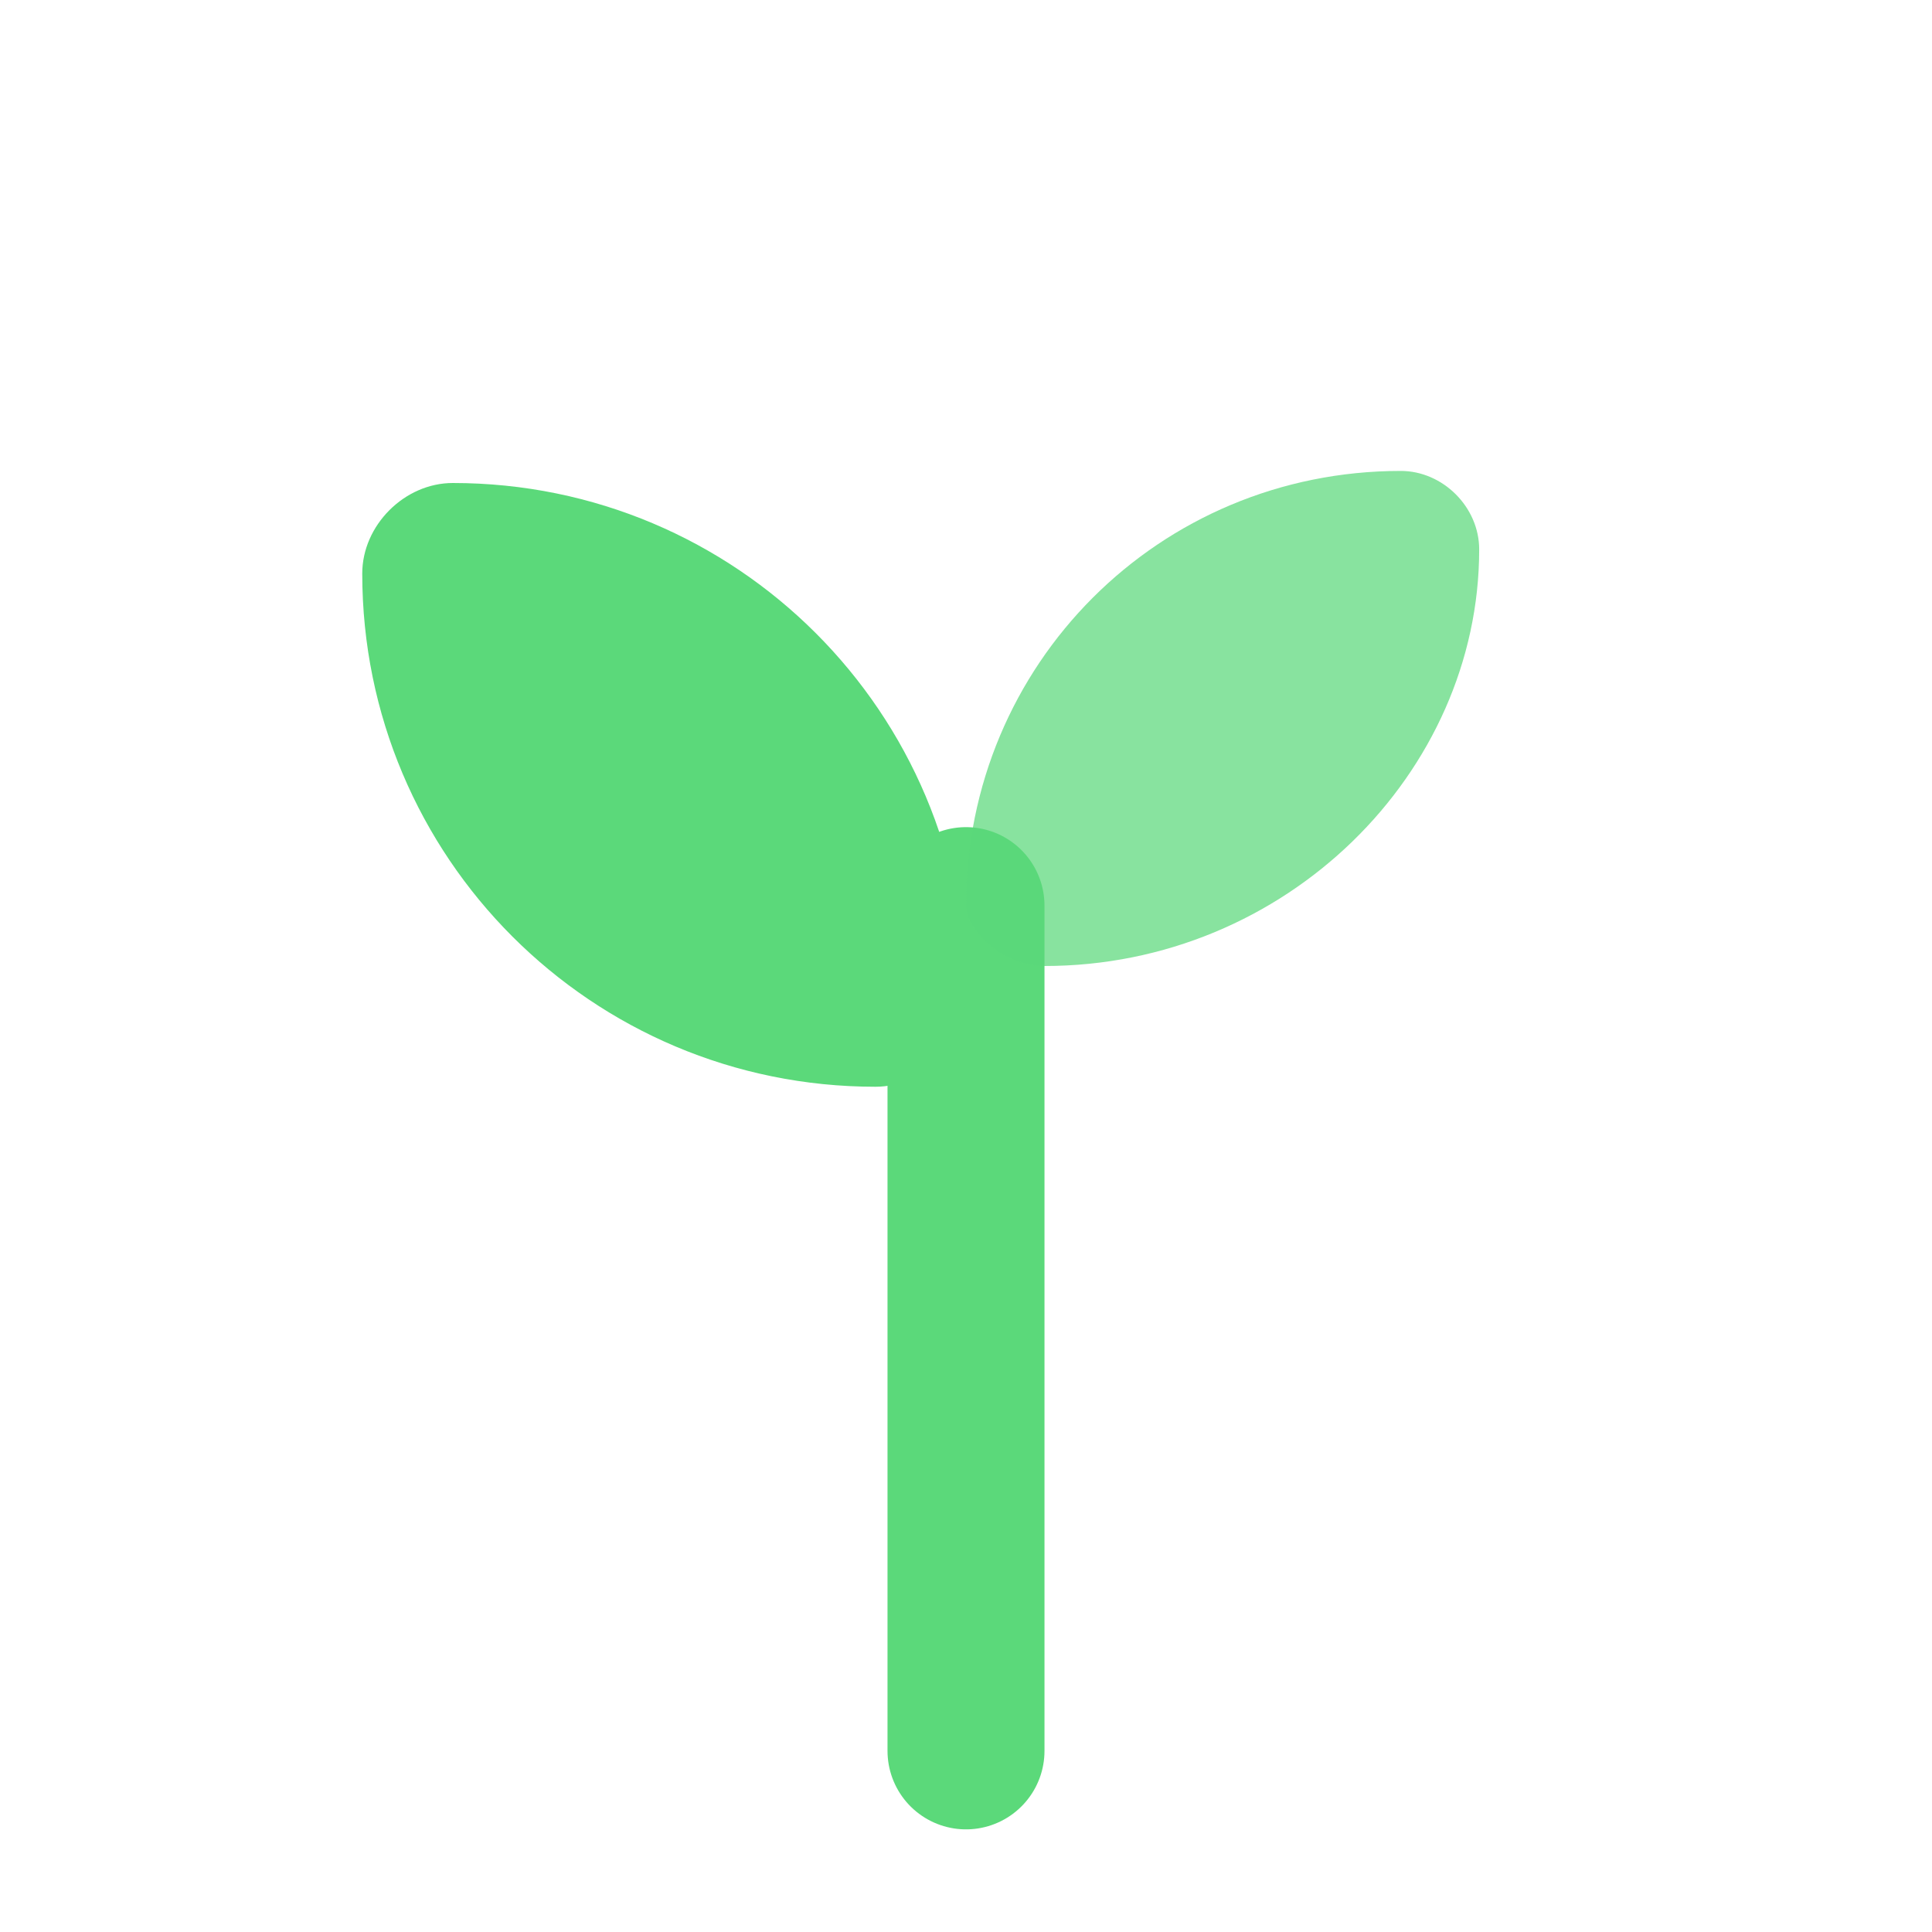
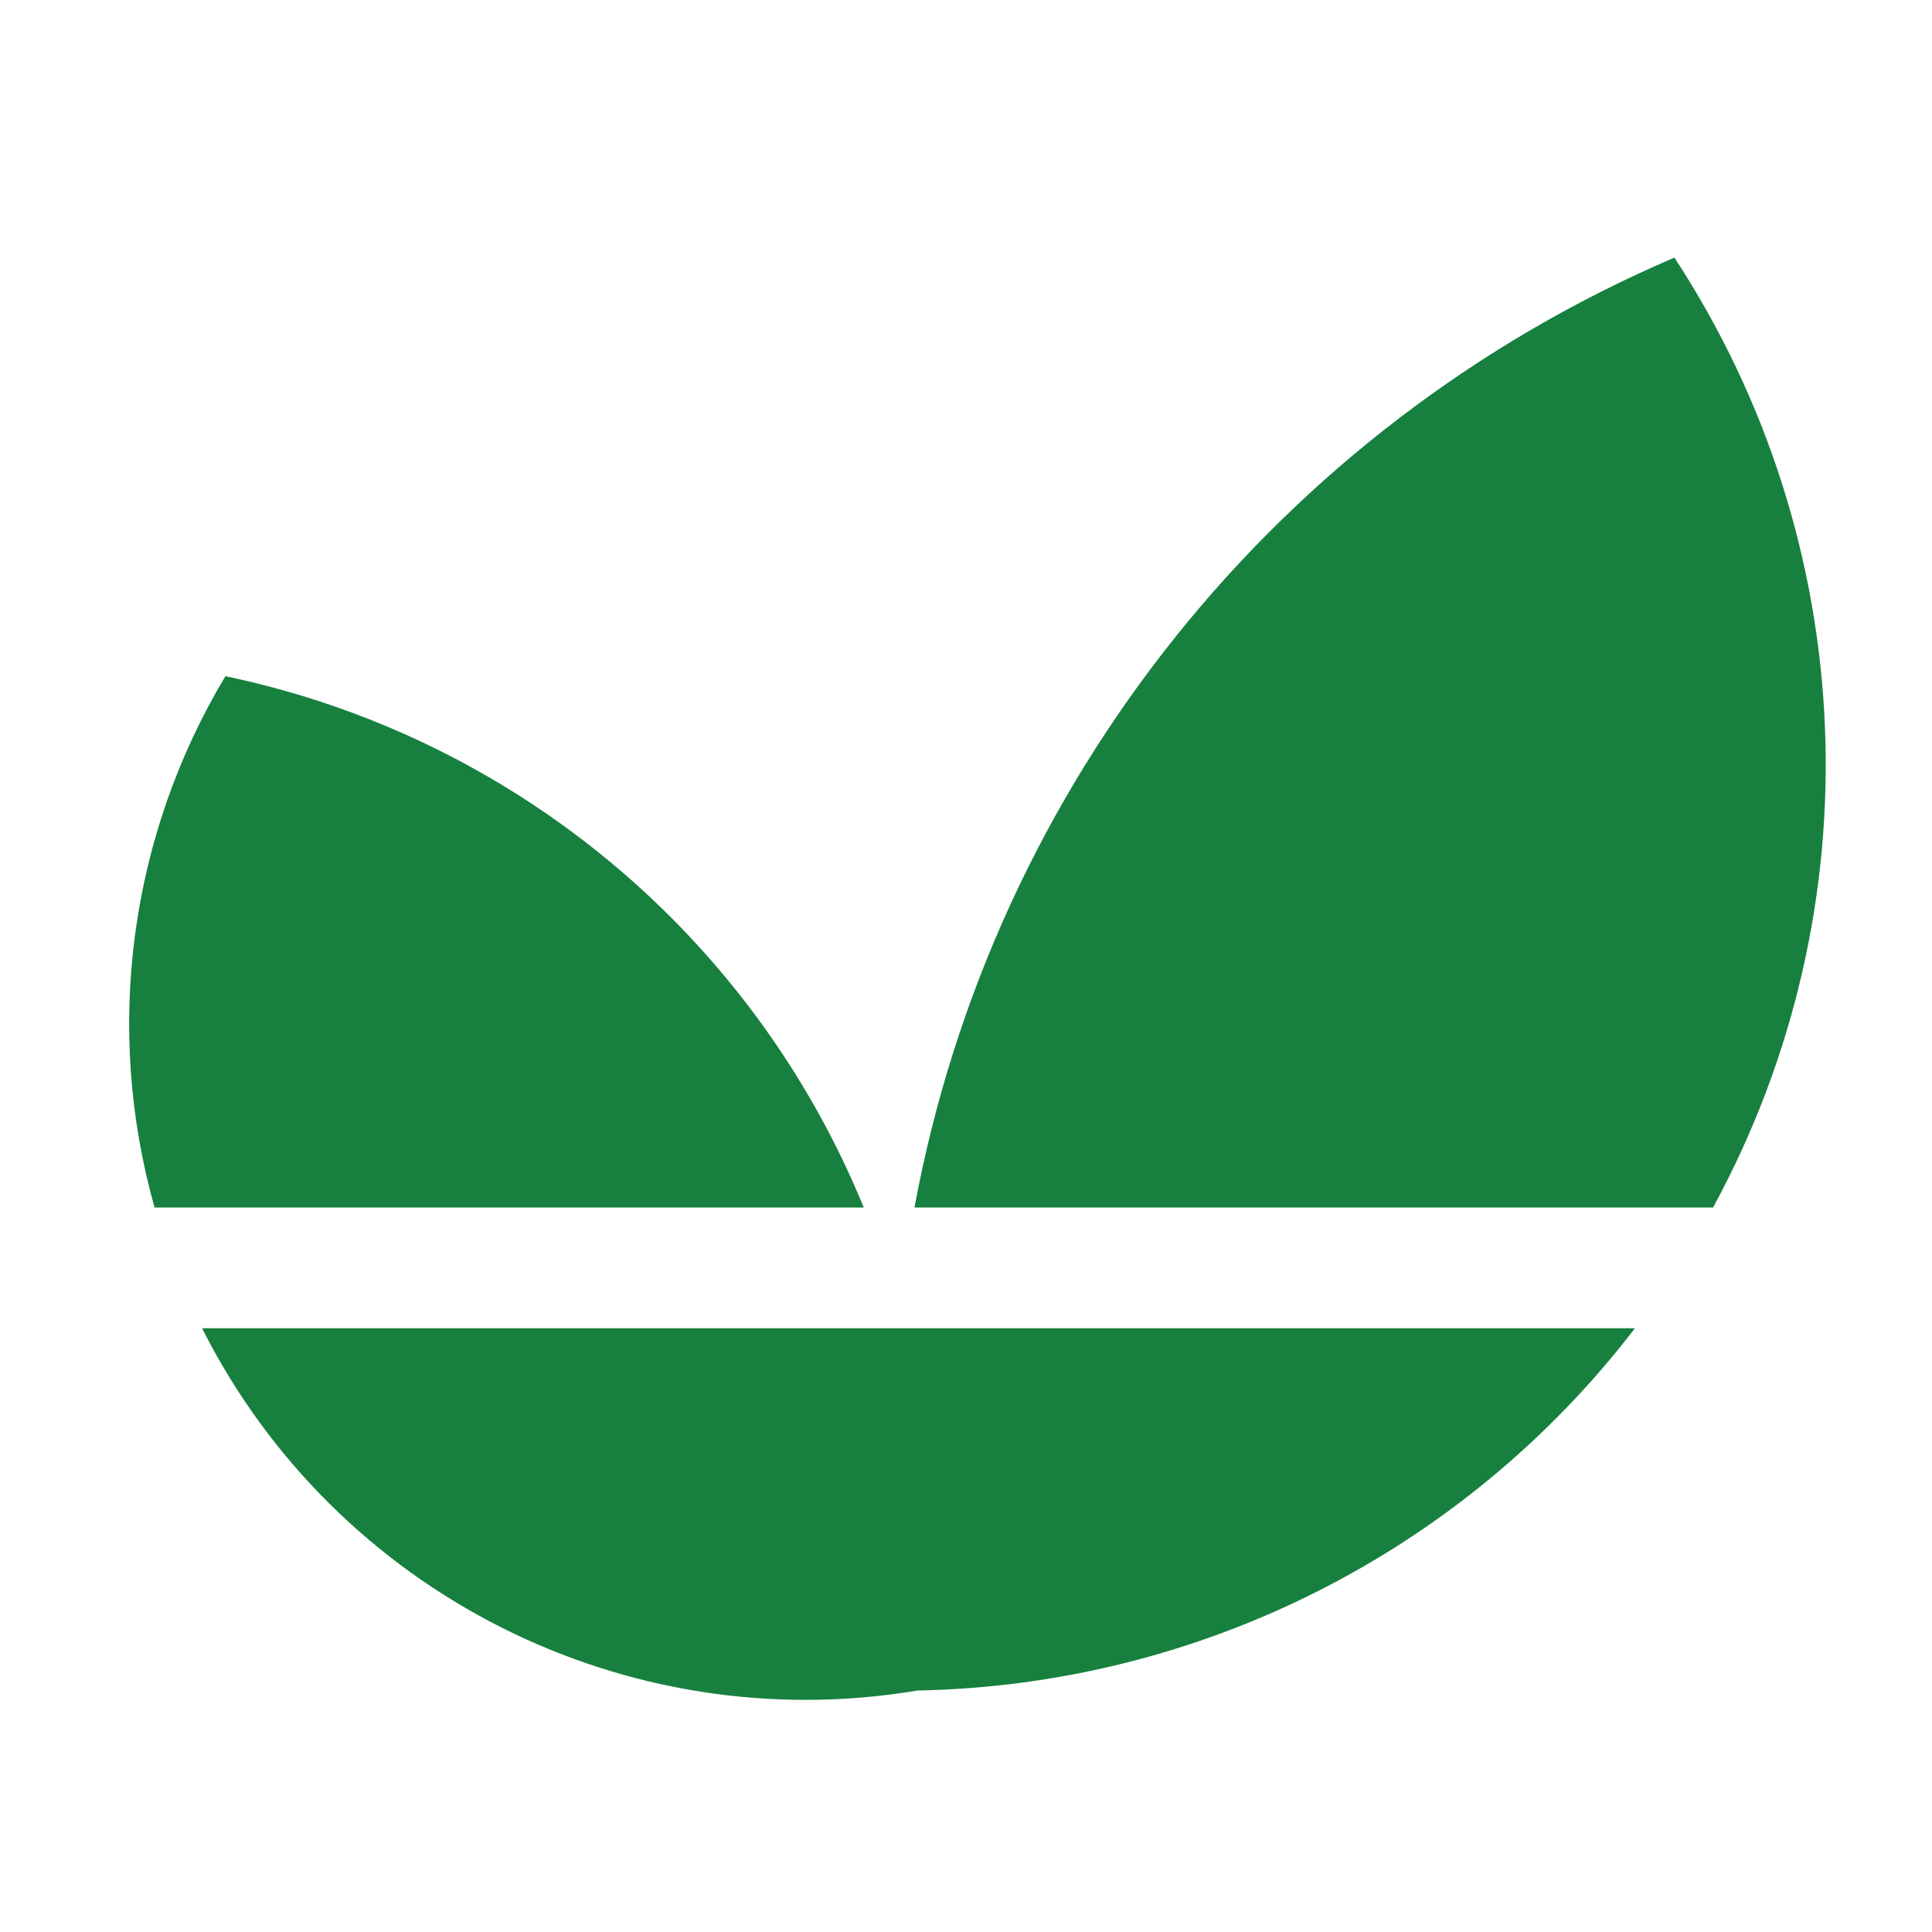
- <svg xmlns="http://www.w3.org/2000/svg" width="32" height="32" viewBox="0 0 32 32" fill="none">
-   <path d="M16 29V15" stroke="#5BD97A" stroke-width="2.6" stroke-linecap="round" />
-   <path d="M16 16.5c0-4.7-3.8-8.5-8.5-8.5C6.7 8 6 8.7 6 9.5 6 14.2 9.8 18 14.5 18c.8 0 1.5-.7 1.5-1.5Z" fill="#5BD97A" />
-   <path d="M16 15c0-4 3.2-7.2 7.2-7.2.7 0 1.3.6 1.3 1.3C24.5 12.8 21.3 16 17.3 16c-.7 0-1.3-.6-1.3-1Z" fill="#5BD97A" fill-opacity="0.72" />
+ <svg xmlns="http://www.w3.org/2000/svg" viewBox="0 0 24 24" width="32" height="32">
+   <style>path{fill:#17803F}@media (prefers-color-scheme:dark){path{fill:#5BD97A}}</style>
+   <path d="M1.92 15A8.4 8.4 0 0 1 2.8 8.4A11 11 0 0 1 10.73 15ZM11.36 15A16 16 0 0 1 20.8 3.2A11.5 11.5 0 0 1 21.28 15ZM11.4 21A8.4 8.4 0 0 1 2.51 16.5L11.23 16.5A11 11 0 0 1 11.4 21ZM11.4 21A16 16 0 0 1 11.16 16.5L20.31 16.5A11.5 11.5 0 0 1 11.4 21ZM11.4 21L11.23 16.5L11.16 16.5Z" />
</svg>
